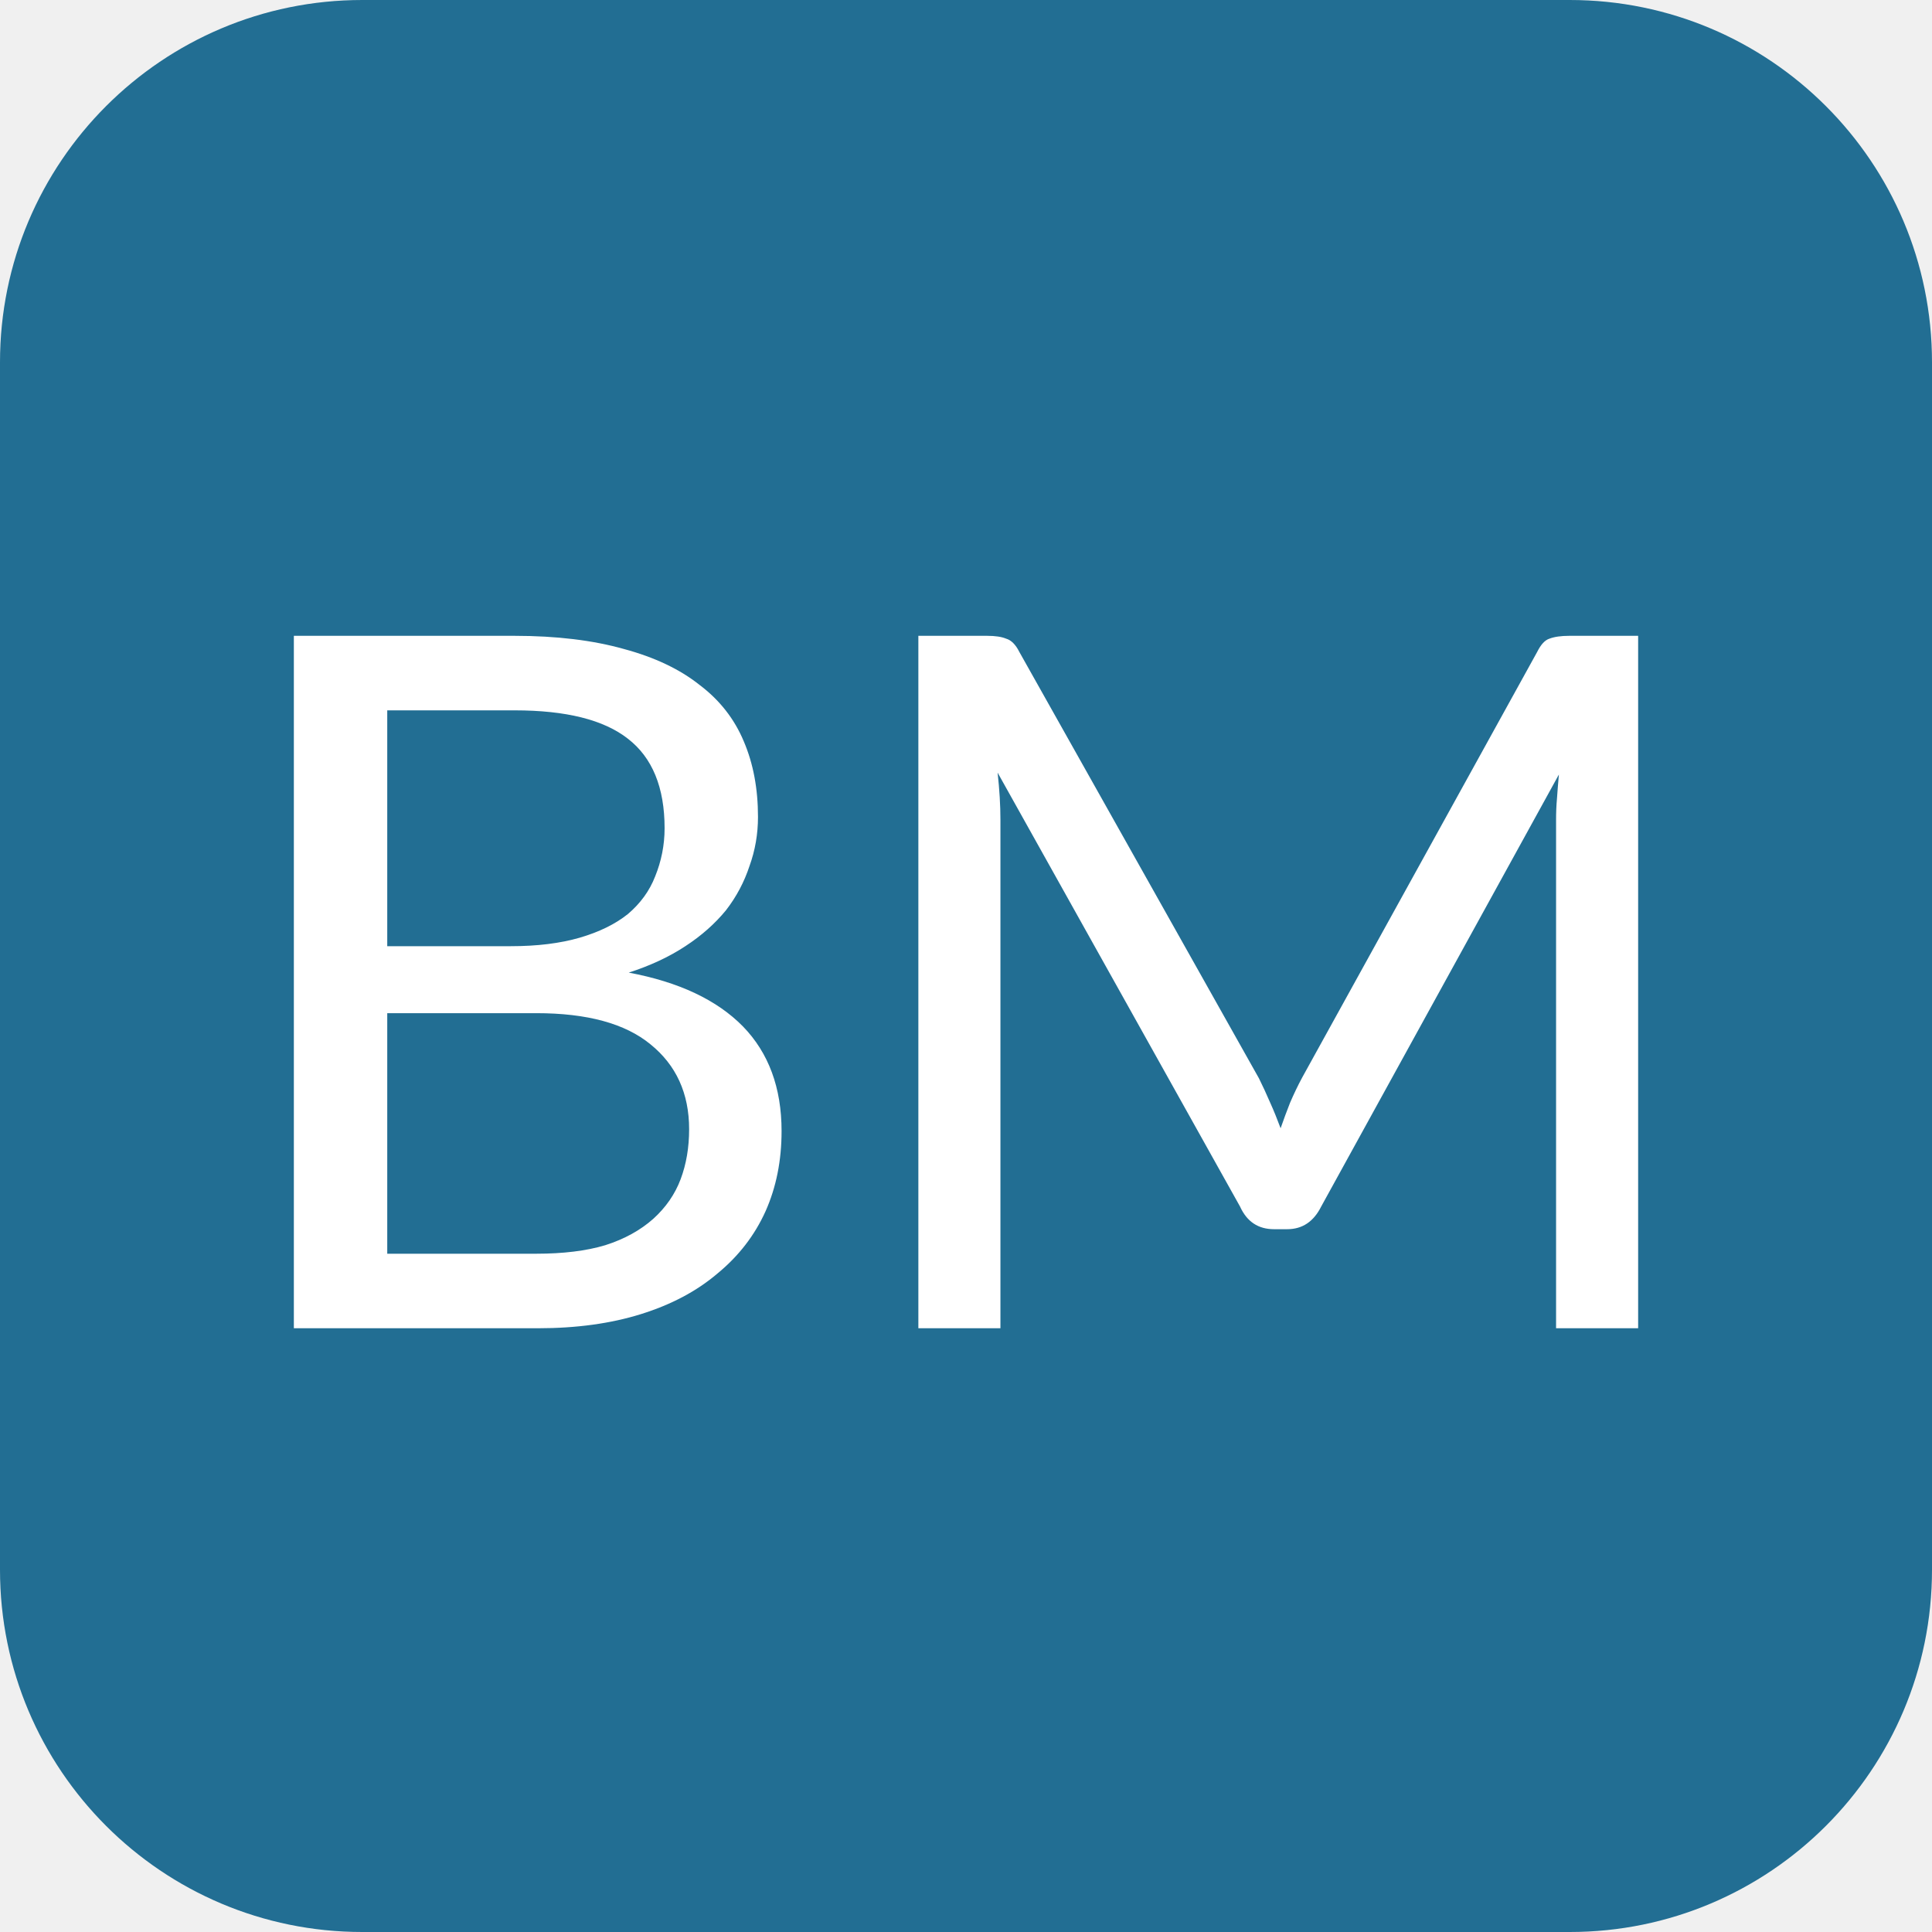
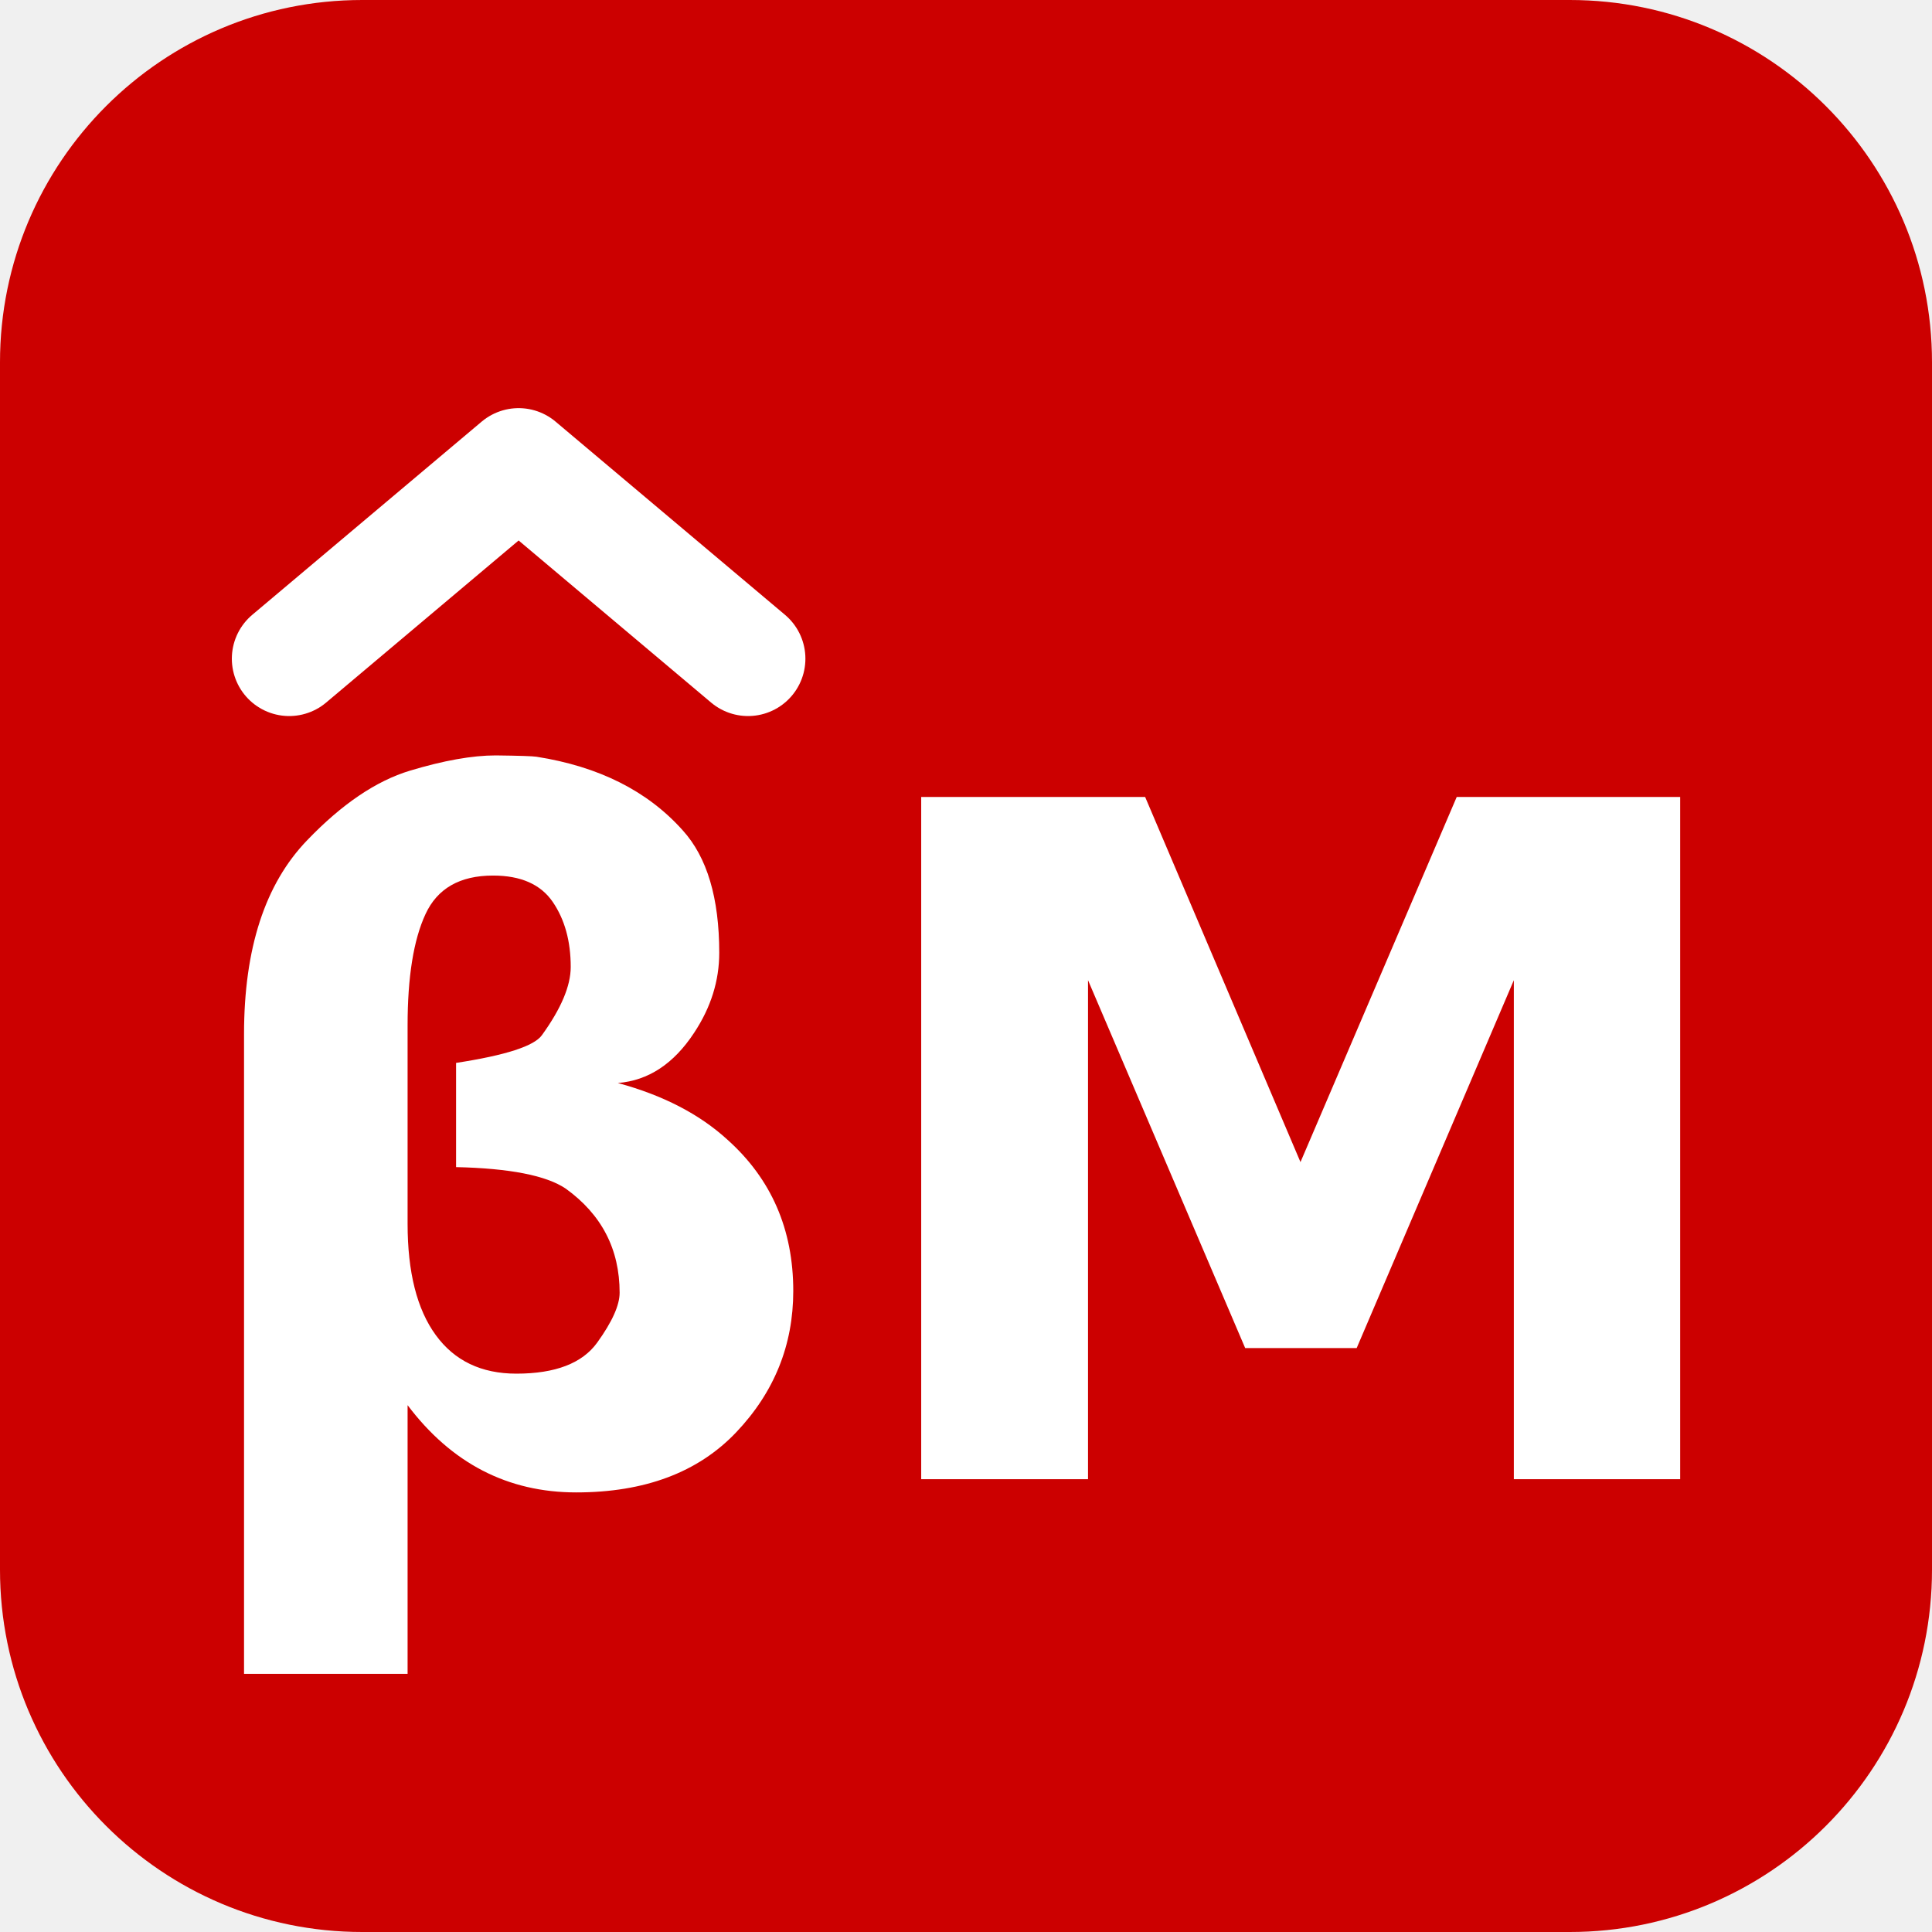
<svg xmlns="http://www.w3.org/2000/svg" viewBox="0 0 32 32">
-   <rect width="32" height="32" rx="6" fill="#226e93" />
-   <text x="16" y="22" font-family="Lato,Arial,sans-serif" font-size="16" fill="#fff" text-anchor="middle">BM</text>
+   <rect width="32" height="32" rx="6" fill="#cc0000" />
+   <path d="M4.79 10.91 L8.59 7.71 L12.39 10.91" fill="none" stroke="#fff" stroke-width="1.9" stroke-linecap="round" stroke-linejoin="round" />
+   <path d="M8.977 17.144Q9.453 16.485 9.453 16.016Q9.453 15.373 9.154 14.937Q8.855 14.502 8.167 14.502Q7.342 14.502 7.047 15.142Q6.751 15.781 6.751 16.985V20.269Q6.751 21.473 7.217 22.112Q7.682 22.752 8.553 22.752Q9.521 22.752 9.892 22.237Q10.263 21.722 10.263 21.412Q10.263 20.33 9.37 19.687Q8.886 19.361 7.554 19.331V17.605Q8.787 17.416 8.977 17.144ZM4.042 27.724V17.128Q4.042 15.002 5.086 13.919Q5.949 13.019 6.789 12.765Q7.629 12.512 8.212 12.512Q8.795 12.519 8.886 12.534Q10.437 12.777 11.308 13.753Q11.913 14.419 11.913 15.781Q11.913 16.478 11.497 17.106Q10.99 17.878 10.233 17.938Q11.353 18.241 12.049 18.877Q13.139 19.853 13.139 21.382Q13.139 22.729 12.193 23.724Q11.247 24.719 9.544 24.719Q7.841 24.719 6.751 23.274V27.724Z" fill="#fff" />
+   <path d="M15.258 13.2H18.967L21.54 19.248L24.128 13.2H27.829V24.5H25.074V16.235L22.471 22.328H20.624L18.021 16.235V24.5H15.258Z" fill="#fff" />
</svg>
